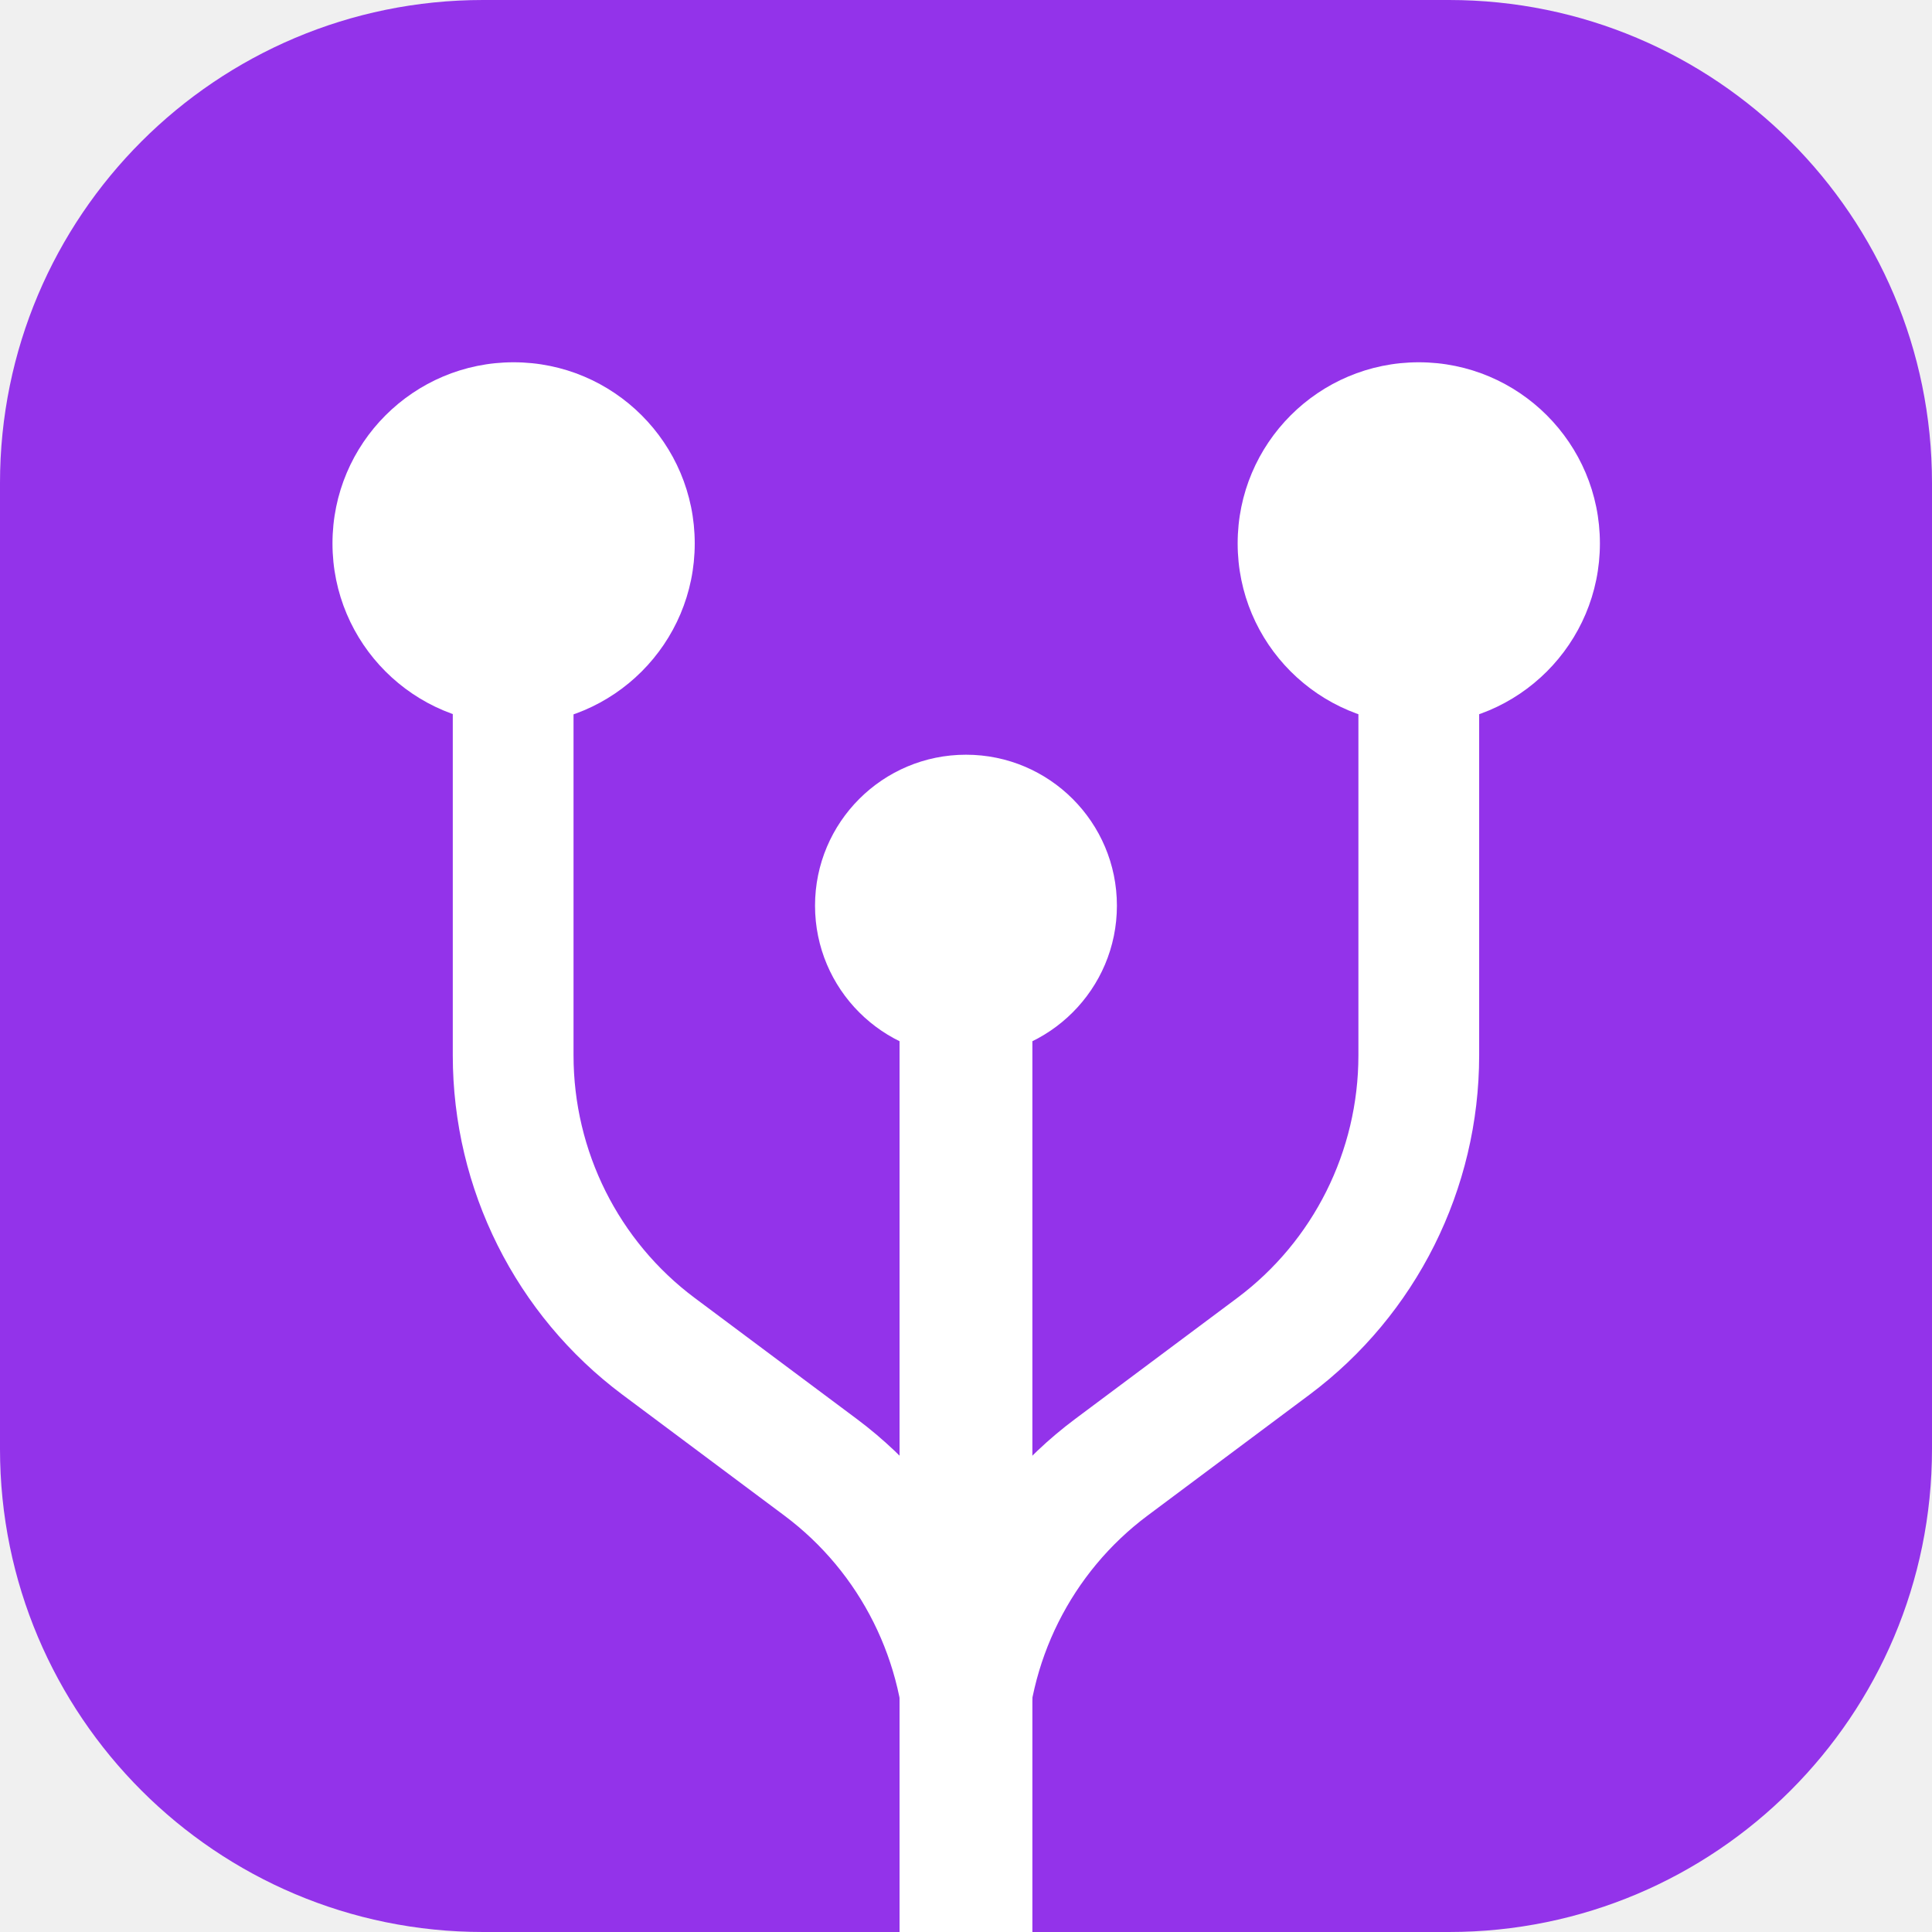
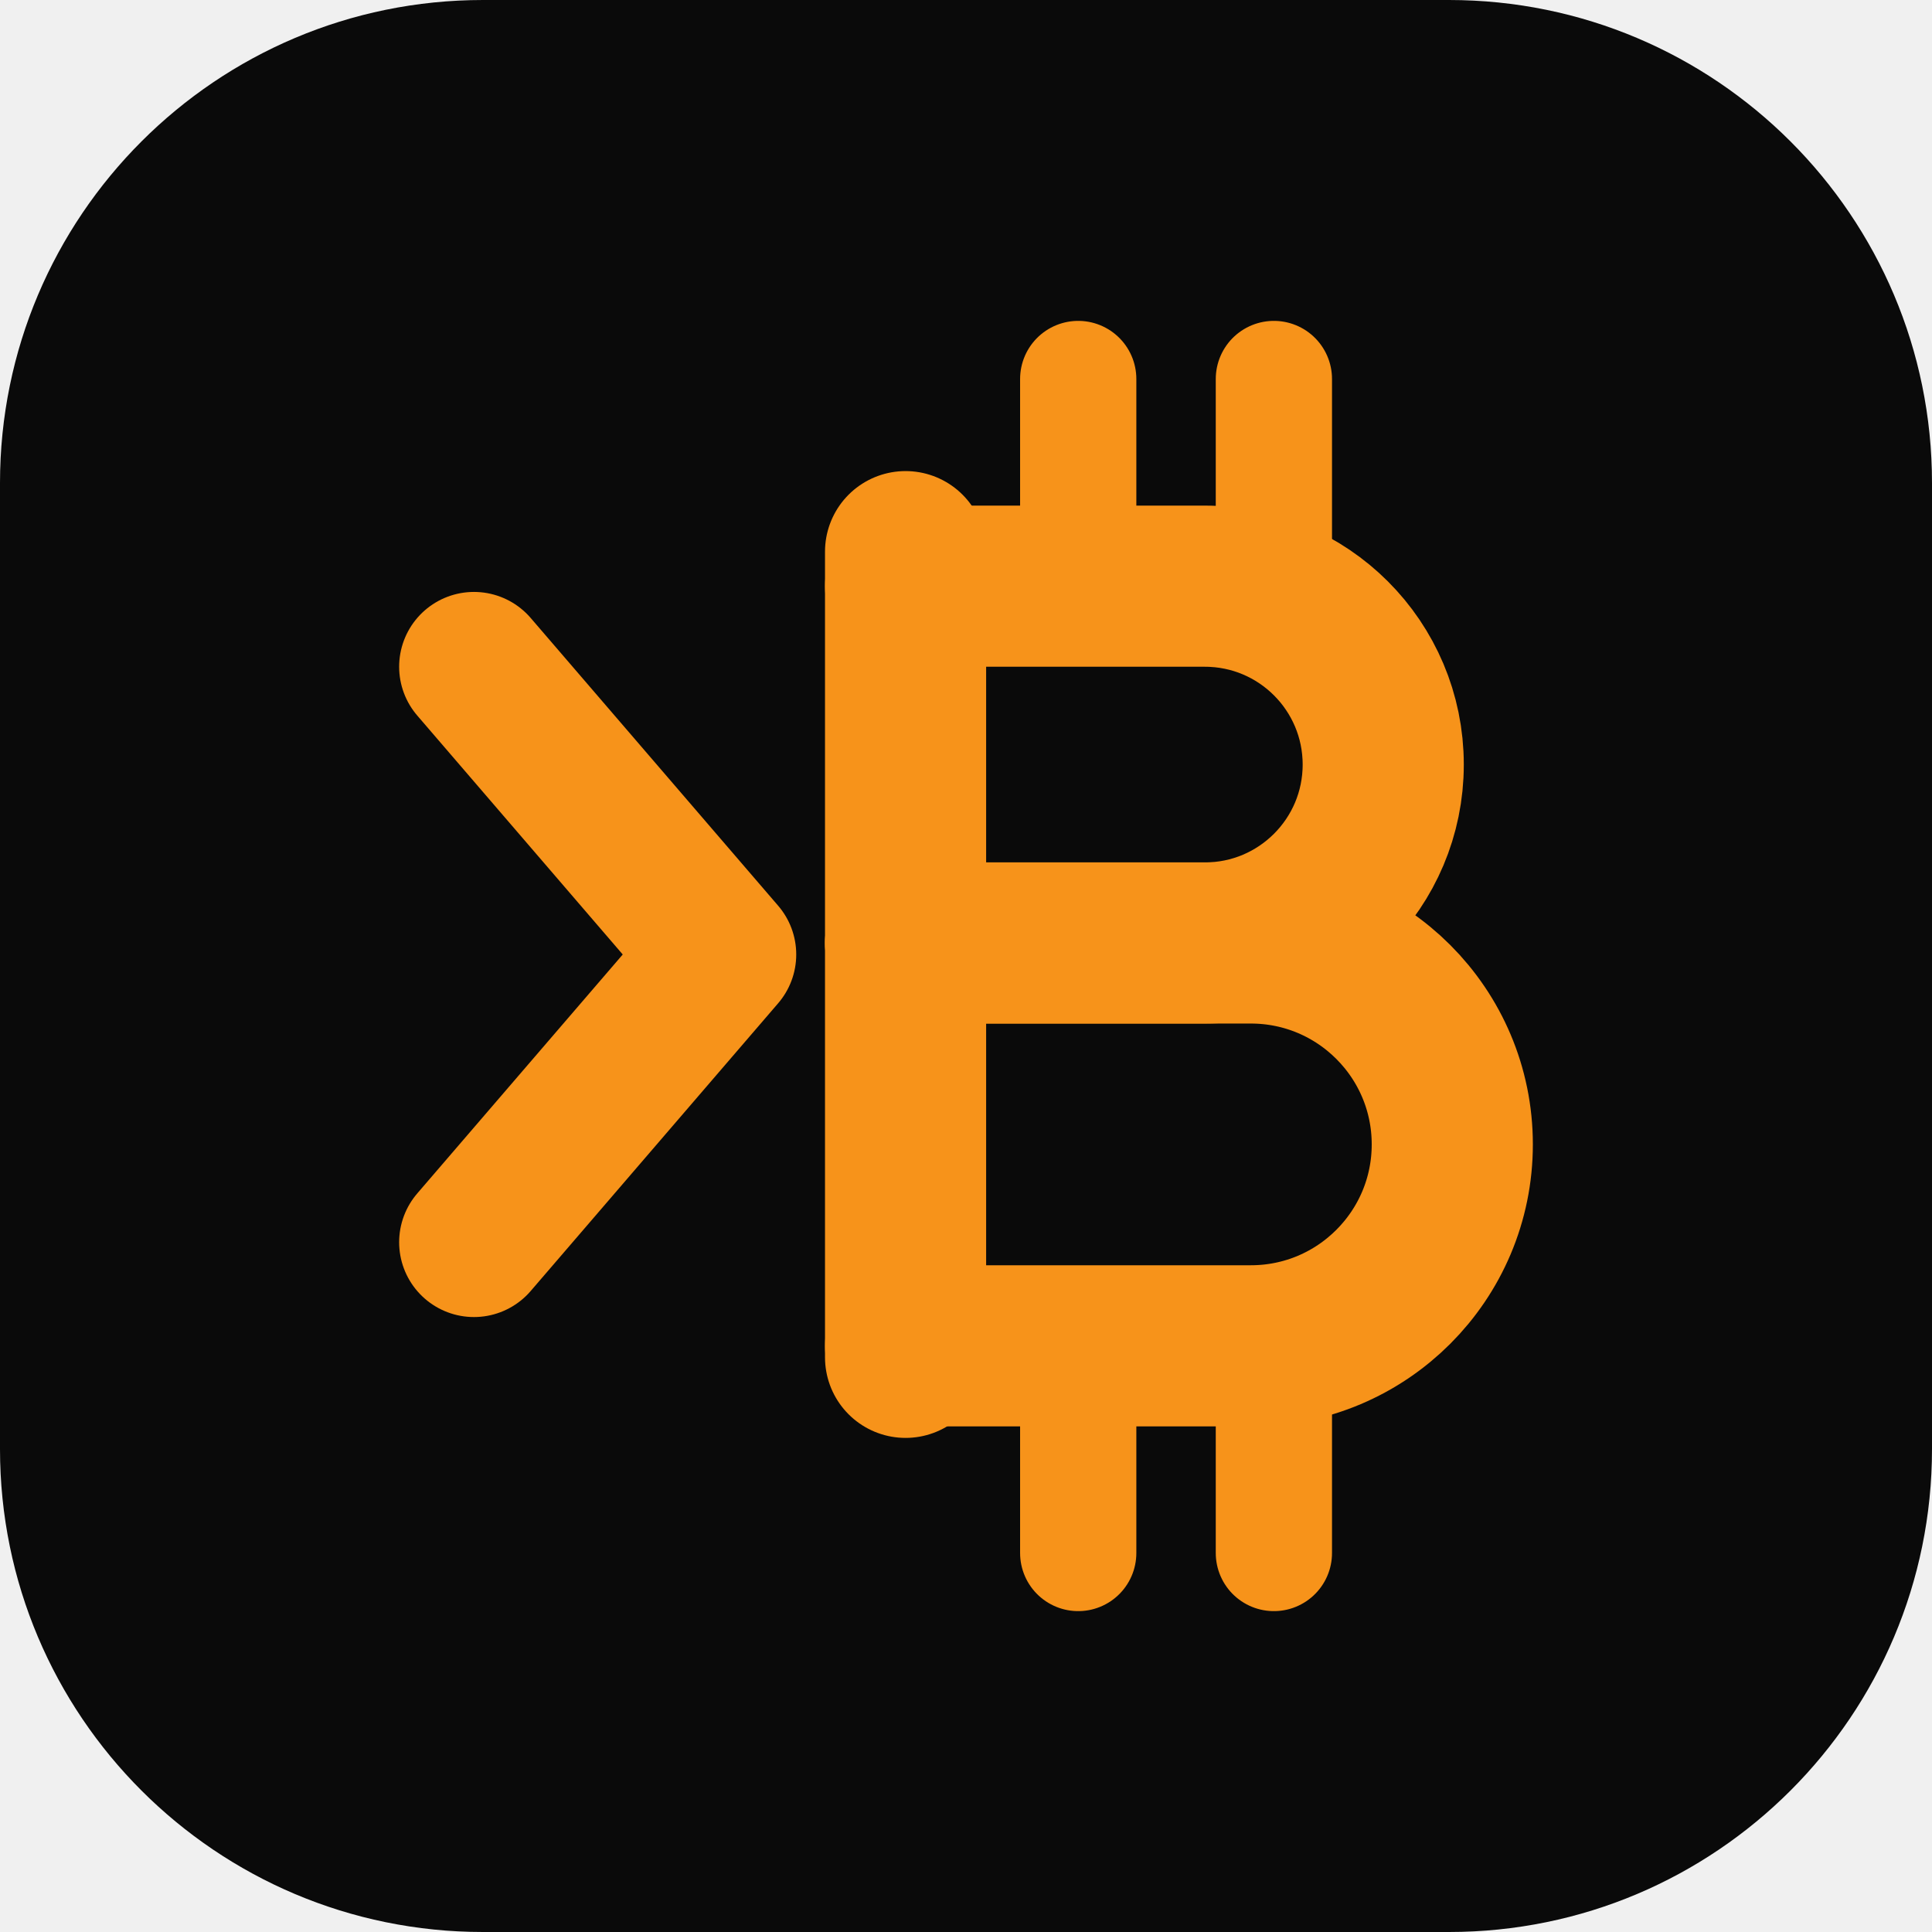
- <svg xmlns="http://www.w3.org/2000/svg" width="64" height="64" viewBox="0 0 64 64" fill="none">
-   <g clip-path="url(#clip0_263_2089)">
-     <rect x="64" y="64" width="64" height="64" rx="16" transform="rotate(-180 64 64)" fill="#9333EA" />
-     <path fill-rule="evenodd" clip-rule="evenodd" d="M14.999 34.961L14.999 17.001L18.999 17.001L18.999 34.961C18.999 38.133 20.491 41.113 23.014 42.997L28.377 47.001C31.916 49.644 33.999 53.815 33.999 58.242L33.999 64.001L29.999 64.001L29.999 58.242C29.999 55.07 28.507 52.09 25.984 50.206L20.621 46.202C17.082 43.559 14.999 39.388 14.999 34.961Z" fill="white" />
-     <path fill-rule="evenodd" clip-rule="evenodd" d="M48.999 34.961L48.999 17.001L44.999 17.001L44.999 34.961C44.999 38.133 43.507 41.113 40.984 42.997L35.621 47.001C32.082 49.644 29.999 53.815 29.999 58.242L29.999 64.001L33.999 64.001L33.999 58.242C33.999 55.07 35.491 52.09 38.014 50.206L43.377 46.202C46.916 43.559 48.999 39.388 48.999 34.961Z" fill="white" />
-     <path fill-rule="evenodd" clip-rule="evenodd" d="M29.799 64.001L29.799 27.887L34.199 27.887L34.199 64.001L29.799 64.001Z" fill="white" />
-     <path d="M40.999 18.001C40.999 14.687 43.685 12.001 46.999 12.001C50.313 12.001 52.999 14.687 52.999 18.001C52.999 21.315 50.313 24.001 46.999 24.001C43.685 24.001 40.999 21.315 40.999 18.001Z" fill="white" />
-     <path d="M11.014 18.001C11.014 14.687 13.7 12.001 17.014 12.001C20.327 12.001 23.014 14.687 23.014 18.001C23.014 21.315 20.327 24.001 17.014 24.001C13.7 24.001 11.014 21.315 11.014 18.001Z" fill="white" />
-     <path d="M26.999 30.001C26.999 27.24 29.238 25.001 31.999 25.001C34.76 25.001 36.999 27.24 36.999 30.001C36.999 32.762 34.76 35.001 31.999 35.001C29.238 35.001 26.999 32.762 26.999 30.001Z" fill="white" />
-   </g>
-   <defs>
-     <clipPath id="clip0_263_2089">
-       <rect x="64" y="64" width="64" height="64" rx="16" transform="rotate(-180 64 64)" fill="white" />
-     </clipPath>
-   </defs>
+ <svg xmlns="http://www.w3.org/2000/svg" width="64" height="64" viewBox="0 0 64 64">
+   <rect width="64" height="64" rx="16" fill="#0A0A0A" />
+   <svg viewBox="2.3 4.45 23.5 23.5" fill="none" stroke="#F7931A" stroke-linecap="round" stroke-linejoin="round" x="9.6" y="9.6" width="44.8" height="44.8">
+     <path d="M 5.5 11 L 9.8 16 L 5.5 21" stroke-width="2.6" />
+     <g stroke-width="2.8">
+       <path d="M 13 9 V 23" />
+       <path d="M 13 9.6 H 18.2 a 3.1 3.1 0 0 1 0 6.2 H 13" />
+       <path d="M 13 15.8 H 19 a 3.5 3.5 0 0 1 0 7 H 13" />
+     </g>
+     <g stroke-width="2.02">
+       <path d="M 16 6 V 9.6" />
+       <path d="M 19.4 6 V 9.6" />
+       <path d="M 16 22.8 V 26.4" />
+       <path d="M 19.4 22.8 V 26.4" />
+     </g>
+   </svg>
</svg>
